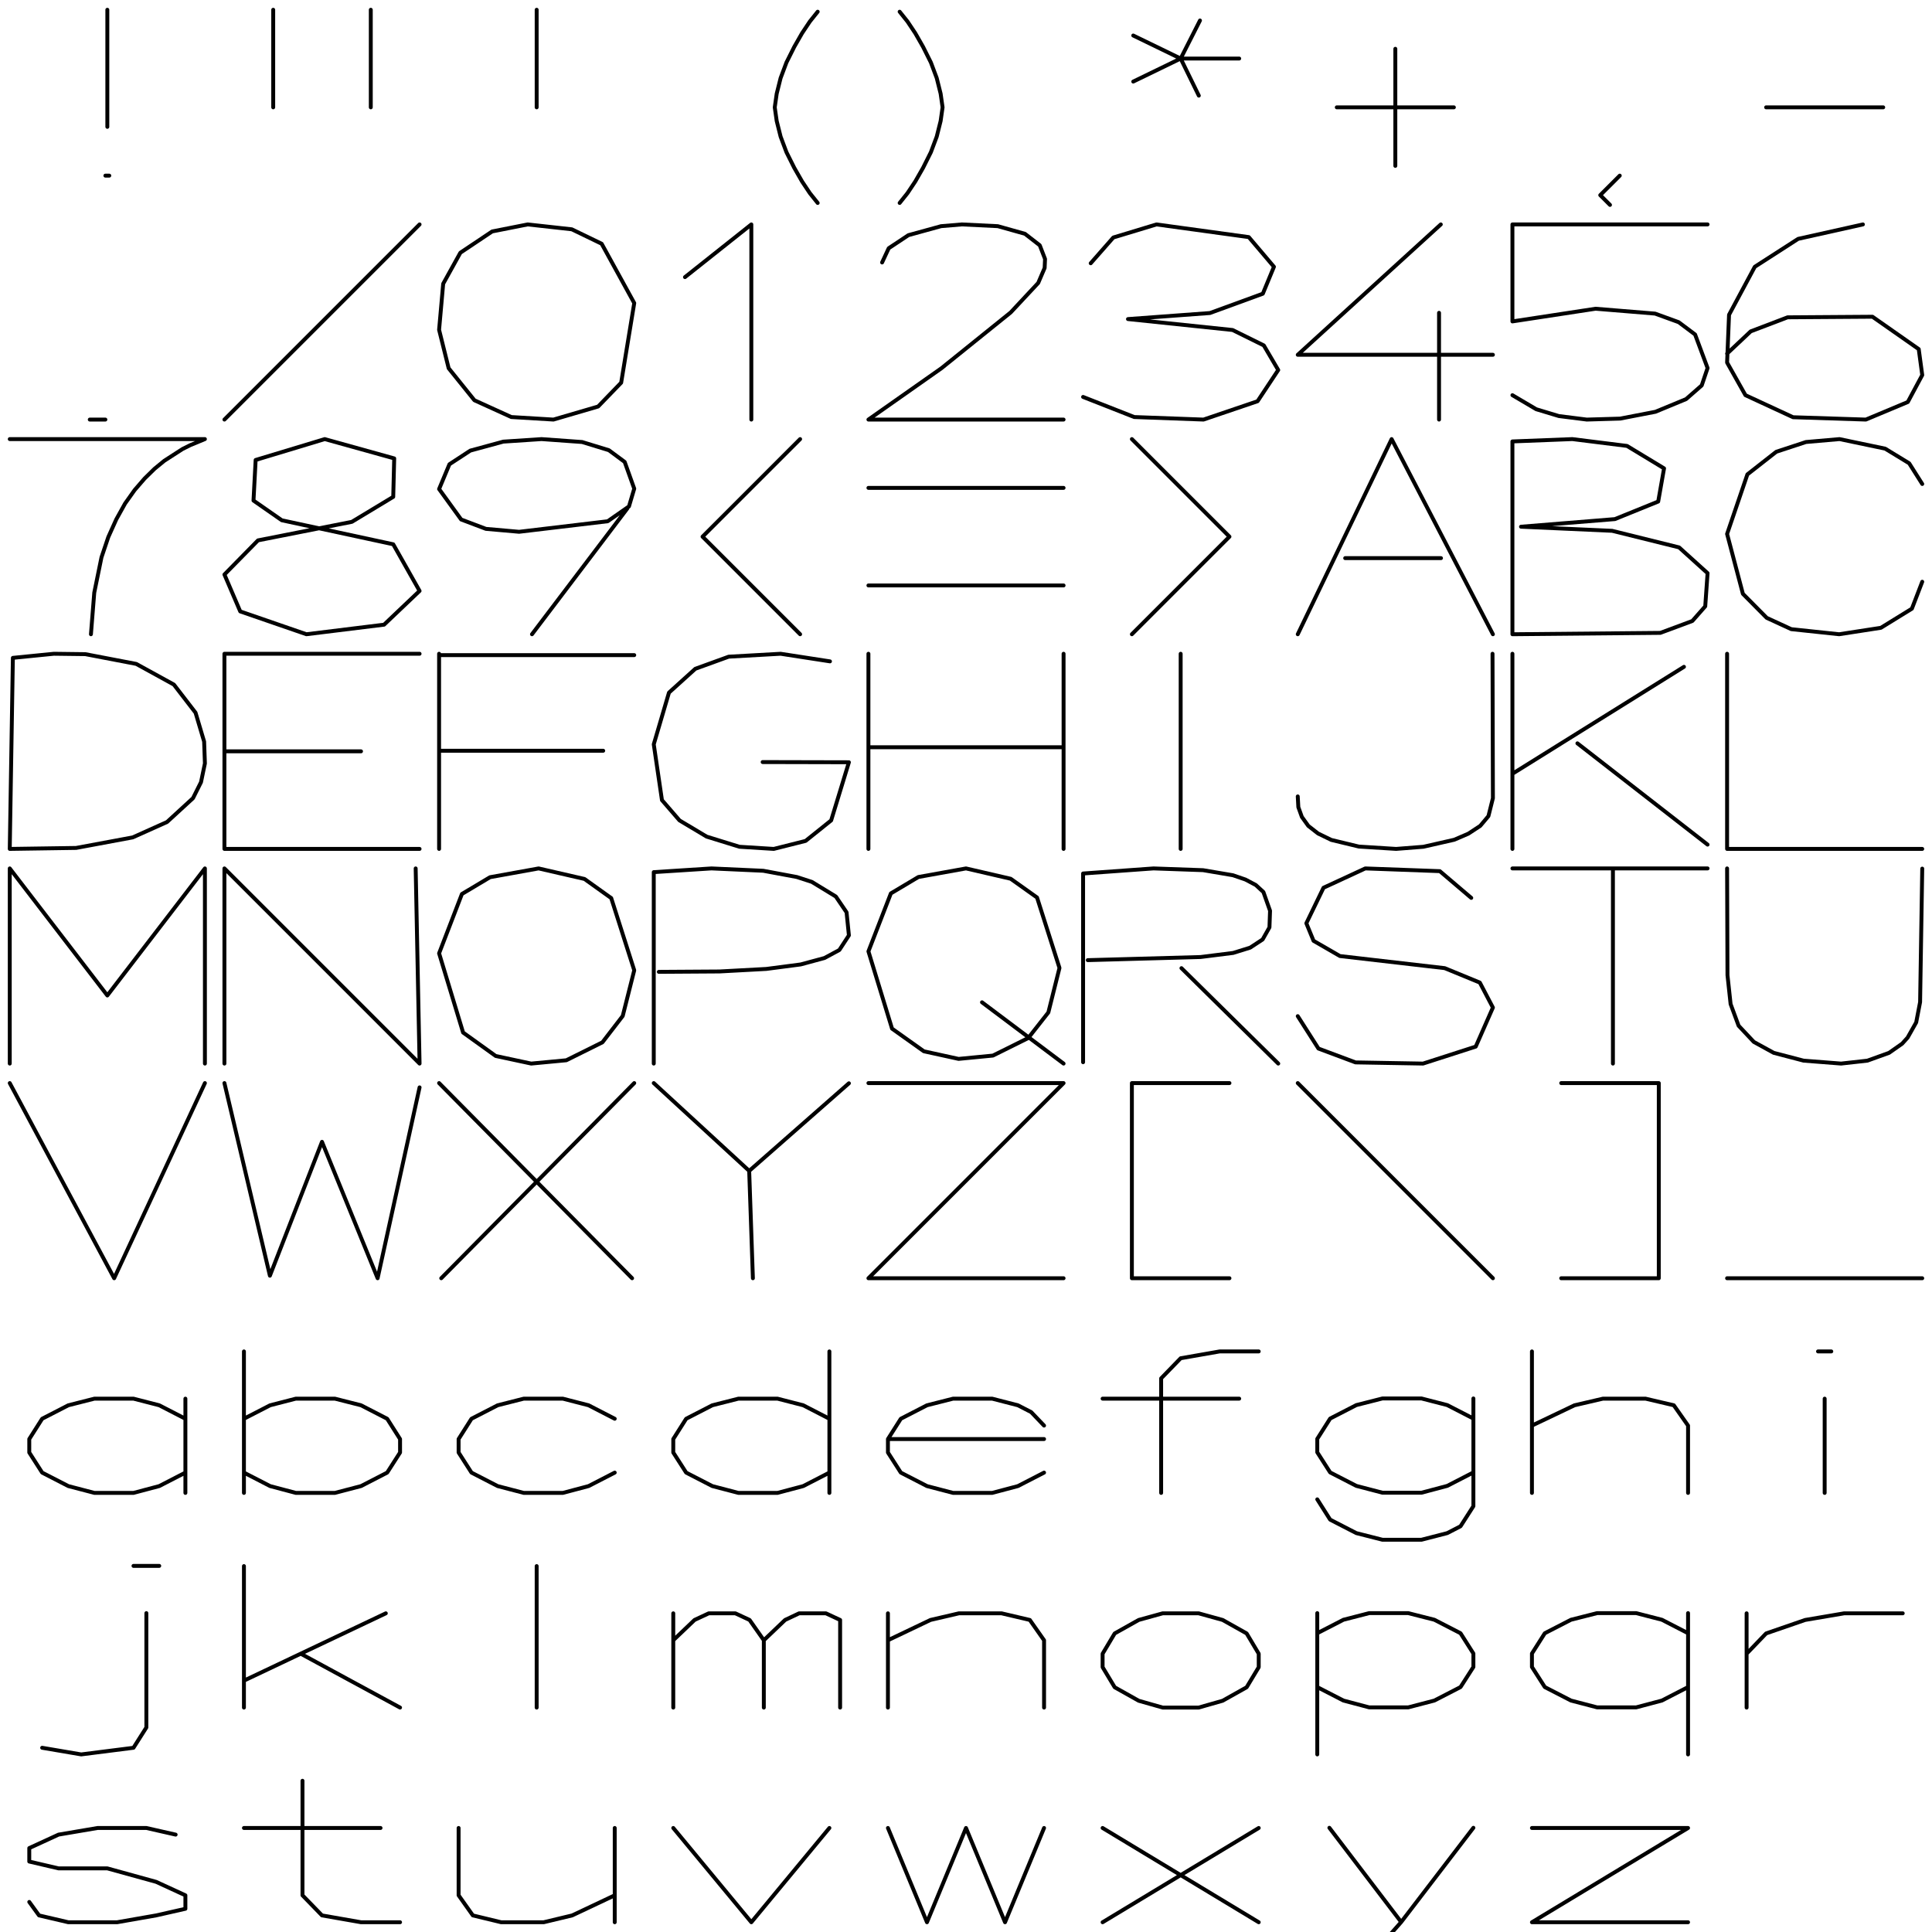
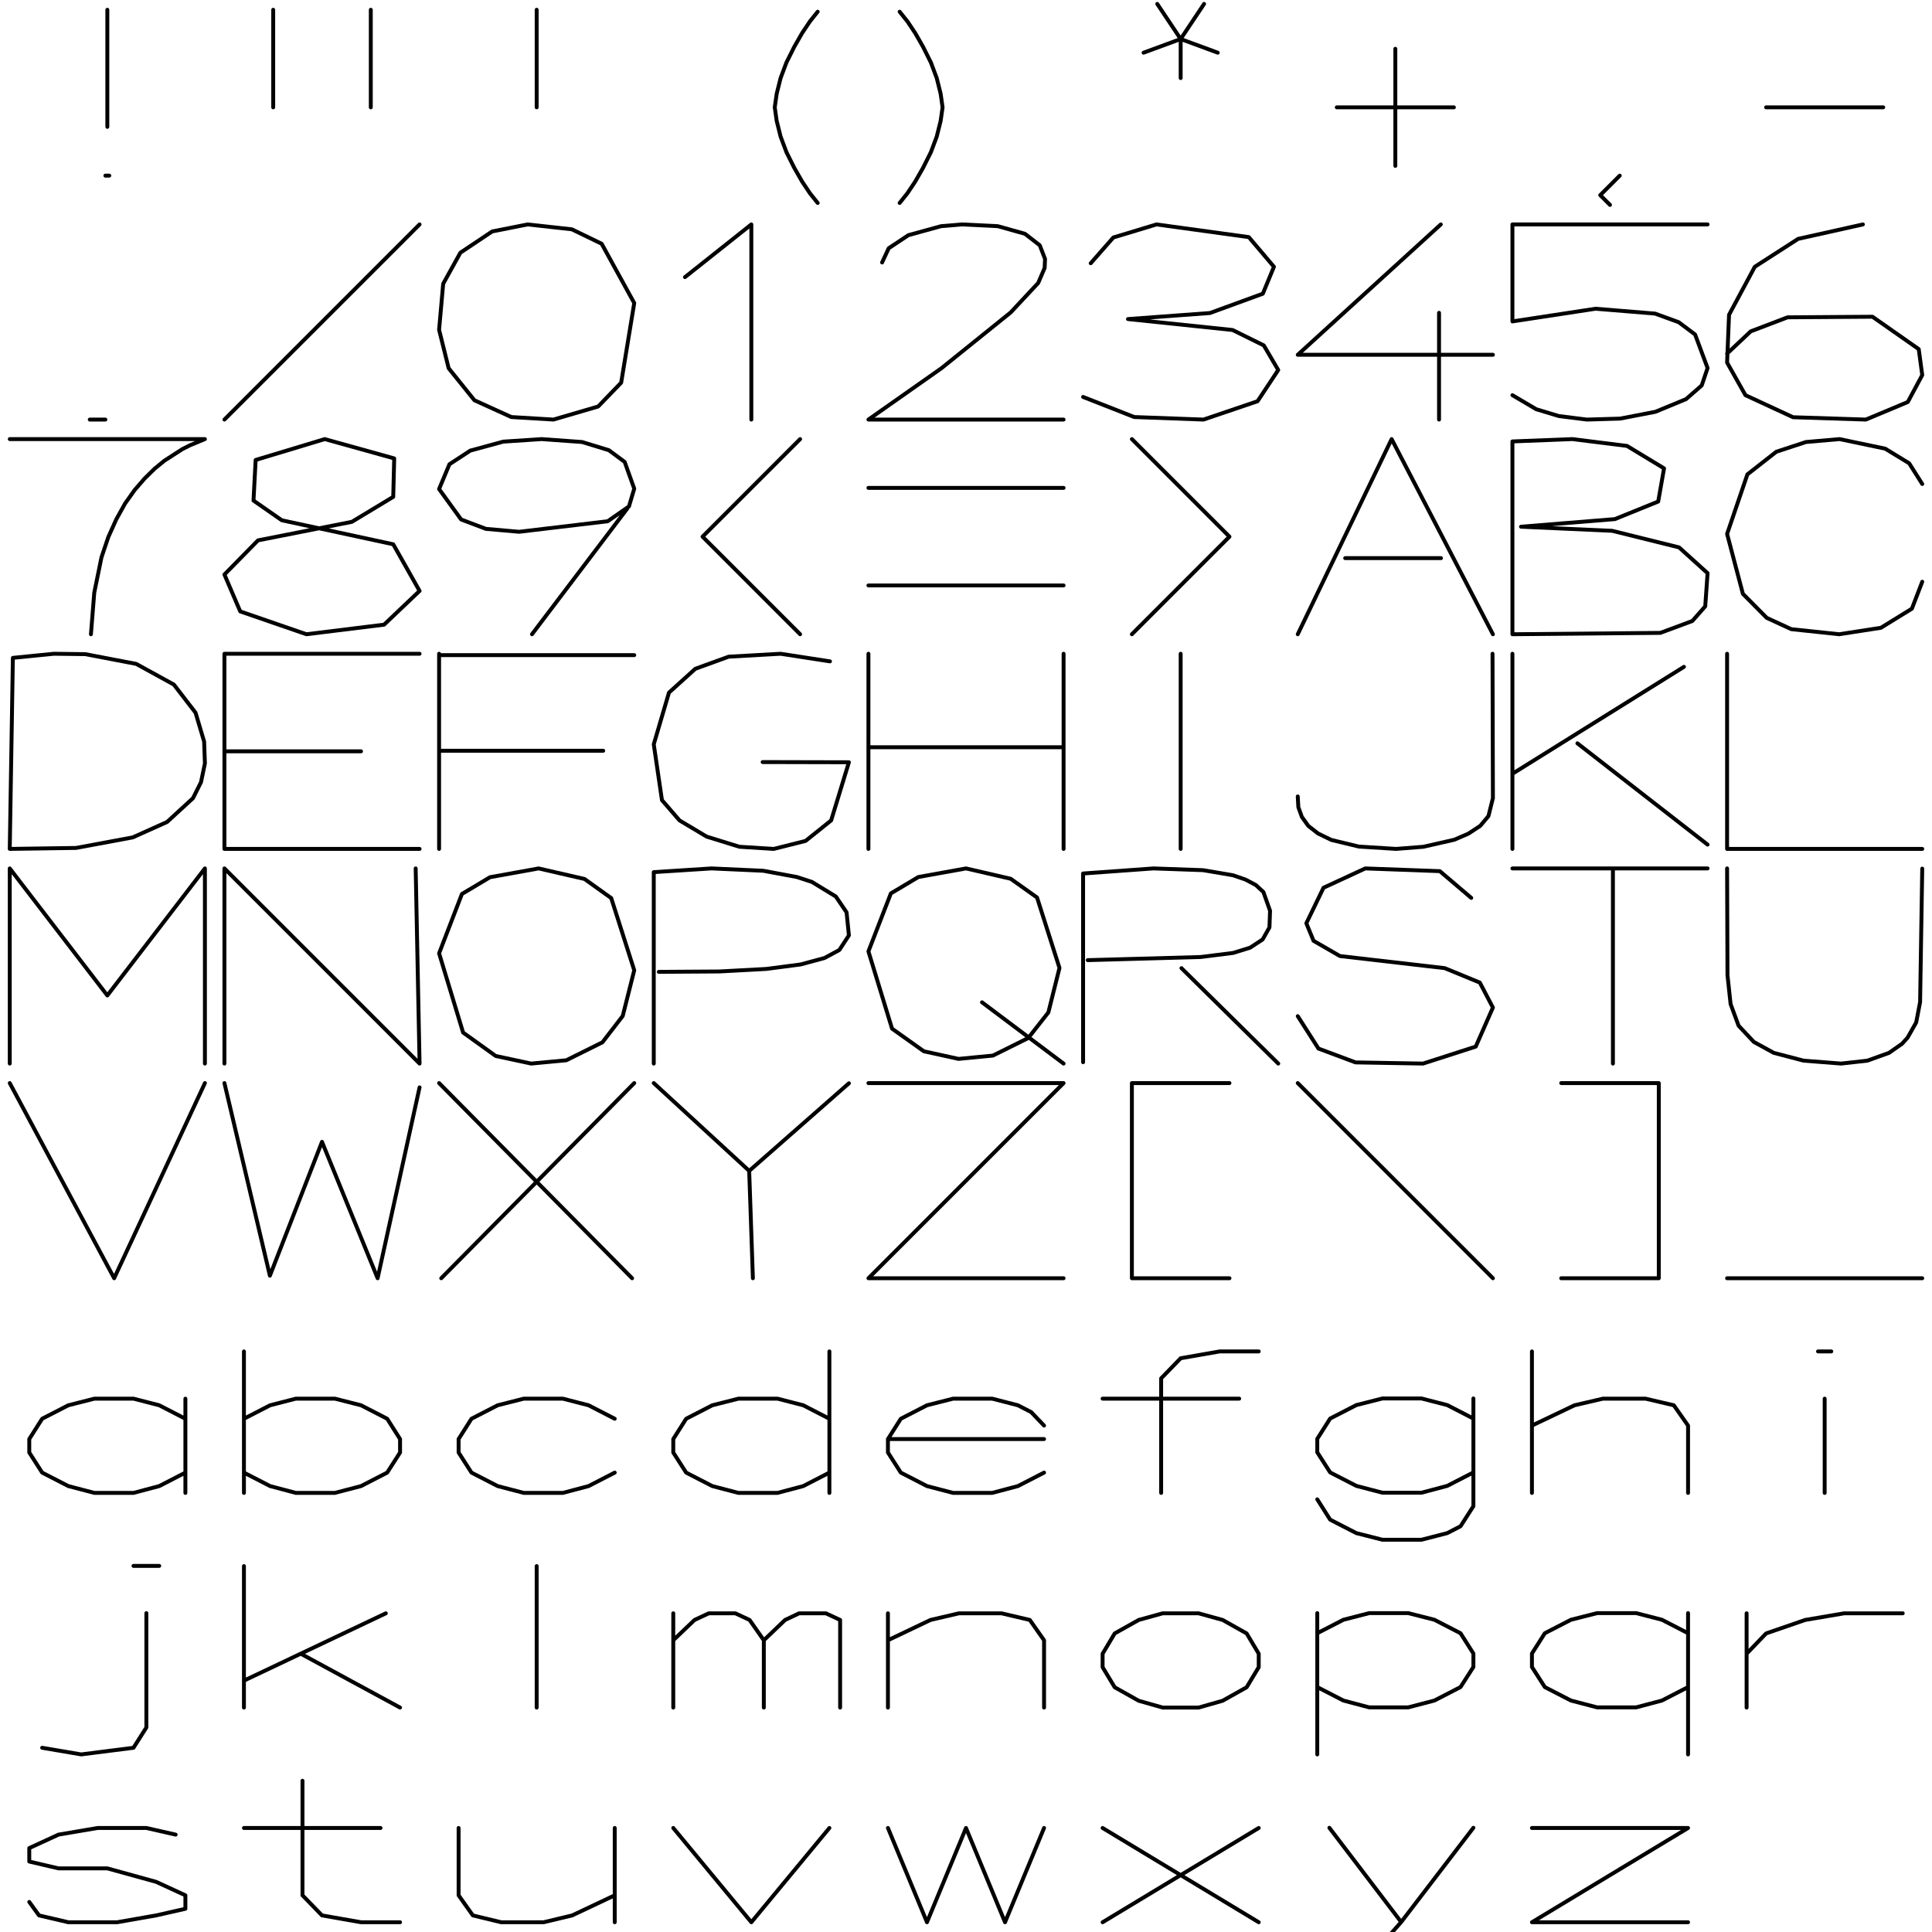
<svg xmlns="http://www.w3.org/2000/svg" viewBox="0 0 9.900 9.900">
  <rect width="9.900" height="9.900" fill="white" />
  <path d="M0.5 0L0.5 0.6M0.49 0.85L0.51 0.85" transform="translate(0.050, 0.050)" stroke="black" stroke-width="0.02" fill="none" stroke-linecap="round" stroke-linejoin="round" />
  <path d="M 0.25 0 L 0.25 0.5 M 0.75 0 L 0.75 0.5" transform="translate(1.150, 0.050)" stroke="black" stroke-width="0.02" fill="none" stroke-linecap="round" stroke-linejoin="round" />
  <path d="M 0.5 0 L 0.5 0.5" transform="translate(2.250, 0.050)" stroke="black" stroke-width="0.02" fill="none" stroke-linecap="round" stroke-linejoin="round" />
  <path d="M0.84 0.01L0.80 0.06L0.76 0.12L0.72 0.19L0.68 0.27L0.65 0.35L0.63 0.43L0.62 0.50L0.63 0.57L0.65 0.65L0.68 0.73L0.72 0.81L0.76 0.88L0.80 0.94L0.84 0.99" transform="translate(3.350, 0.050)" stroke="black" stroke-width="0.02" fill="none" stroke-linecap="round" stroke-linejoin="round" />
  <path d="M0.16 0.01L0.20 0.06L0.24 0.12L0.28 0.19L0.32 0.27L0.35 0.35L0.37 0.43L0.38 0.50L0.37 0.57L0.35 0.65L0.32 0.73L0.28 0.81L0.24 0.88L0.20 0.94L0.16 0.99" transform="translate(4.450, 0.050)" stroke="black" stroke-width="0.02" fill="none" stroke-linecap="round" stroke-linejoin="round" />
-   <path d="M 0.5 0.25 L 0.8 0.25 M 0.5 0.25 L 0.593 0.44 M 0.5 0.25 L 0.257 0.368 M 0.5 0.25 L 0.257 0.132 M 0.5 0.25 L 0.599 0.055" transform="translate(5.550, 0.050)" stroke="black" stroke-width="0.02" fill="none" stroke-linecap="round" stroke-linejoin="round" />
+   <path d="M0.5 0.15L0.5 0.35M0.5 0.15L0.69 0.22M0.5 0.15L0.62 -0.03M0.5 0.15L0.38 -0.03M0.5 0.15L0.31 0.22" transform="translate(5.550, 0.050)" stroke="black" stroke-width="0.02" fill="none" stroke-linecap="round" stroke-linejoin="round" />
  <path d="M0.2 0.5L0.8 0.5M0.5 0.2L0.5 0.8" transform="translate(6.650, 0.050)" stroke="black" stroke-width="0.02" fill="none" stroke-linecap="round" stroke-linejoin="round" />
  <path d="M0.55 0.85L0.45 0.95L0.5 1" transform="translate(7.750, 0.050)" stroke="black" stroke-width="0.02" fill="none" stroke-linecap="round" stroke-linejoin="round" />
  <path d="M0.2 0.5L0.8 0.5" transform="translate(8.850, 0.050)" stroke="black" stroke-width="0.02" fill="none" stroke-linecap="round" stroke-linejoin="round" />
  <path d="M 0.49 1 L 0.41 1" transform="translate(0.050, 1.150)" stroke="black" stroke-width="0.02" fill="none" stroke-linecap="round" stroke-linejoin="round" />
  <path d="M0 1L1 0" transform="translate(1.150, 1.150)" stroke="black" stroke-width="0.02" fill="none" stroke-linecap="round" stroke-linejoin="round" />
  <path d="M0.454 0L0.272 0.036L0.109 0.145L0.021 0.304L0 0.54L0.049 0.737L0.181 0.901L0.37 0.987L0.586 1L0.815 0.933L0.933 0.811L1 0.403L0.833 0.099L0.68 0.025L0.454 0" transform="translate(2.250, 1.150)" stroke="black" stroke-width="0.02" fill="none" stroke-linecap="round" stroke-linejoin="round" />
  <path d="M 0.16 0.27 L 0.5 0 L 0.5 1" transform="translate(3.350, 1.150)" stroke="black" stroke-width="0.02" fill="none" stroke-linecap="round" stroke-linejoin="round" />
  <path d="M0.07 0.195L0.104 0.122L0.205 0.055L0.372 0.009L0.479 0L0.663 0.009L0.802 0.048L0.878 0.107L0.905 0.177L0.903 0.223L0.87 0.3L0.729 0.451L0.374 0.737L0 1L1 1" transform="translate(4.450, 1.150)" stroke="black" stroke-width="0.02" fill="none" stroke-linecap="round" stroke-linejoin="round" />
  <path d="M0.039 0.199L0.155 0.067L0.376 0L0.849 0.065L0.978 0.217L0.921 0.355L0.65 0.454L0.23 0.485L0.766 0.541L0.926 0.62L1 0.746L0.894 0.906L0.617 1L0.262 0.987L0 0.884" transform="translate(5.550, 1.150)" stroke="black" stroke-width="0.02" fill="none" stroke-linecap="round" stroke-linejoin="round" />
  <path d="M0.733 0L0 0.668L1 0.668M0.724 0.453L0.724 1" transform="translate(6.650, 1.150)" stroke="black" stroke-width="0.02" fill="none" stroke-linecap="round" stroke-linejoin="round" />
  <path d="M 0 0 L 0 0.497 L 0.426 0.432 L 0.731 0.457 L 0.852 0.501 L 0.936 0.564 L 1 0.736 L 0.97 0.825 L 0.89 0.895 L 0.733 0.96 L 0.552 0.995 L 0.381 1 L 0.238 0.982 L 0.122 0.947 L 0 0.875 M 0 0 L 1 0" transform="translate(7.750, 1.150)" stroke="black" stroke-width="0.02" fill="none" stroke-linecap="round" stroke-linejoin="round" />
  <path d="M0.696 0L0.364 0.074L0.142 0.217L0.01 0.463L0 0.708L0.094 0.875L0.338 0.988L0.711 1L0.926 0.91L1 0.772L0.982 0.639L0.745 0.473L0.31 0.476L0.121 0.548L0 0.662" transform="translate(8.850, 1.150)" stroke="black" stroke-width="0.02" fill="none" stroke-linecap="round" stroke-linejoin="round" />
  <path d="M0 0L1 0L0.925 0.031L0.885 0.051L0.792 0.111L0.742 0.152L0.691 0.202L0.64 0.261L0.591 0.33L0.546 0.411L0.505 0.502L0.47 0.606L0.433 0.787L0.416 1" transform="translate(0.050, 2.250)" stroke="black" stroke-width="0.02" fill="none" stroke-linecap="round" stroke-linejoin="round" />
  <path d="M0.514 0L0.16 0.107L0.149 0.315L0.294 0.416L0.865 0.539L1 0.778L0.818 0.951L0.42 1L0.081 0.883L0 0.694L0.172 0.519L0.653 0.424L0.865 0.296L0.87 0.099L0.514 0" transform="translate(1.150, 2.250)" stroke="black" stroke-width="0.02" fill="none" stroke-linecap="round" stroke-linejoin="round" />
  <path d="M1 0.254L0.951 0.117L0.87 0.057L0.733 0.015L0.525 0L0.329 0.013L0.16 0.059L0.053 0.129L0 0.256L0.113 0.412L0.24 0.46L0.41 0.475L0.864 0.421L0.973 0.345L1 0.254M0.965 0.355L0.476 1" transform="translate(2.250, 2.250)" stroke="black" stroke-width="0.02" fill="none" stroke-linecap="round" stroke-linejoin="round" />
  <path d="M0.75 0L0.25 0.5L0.25 0.5L0.75 1" transform="translate(3.350, 2.250)" stroke="black" stroke-width="0.02" fill="none" stroke-linecap="round" stroke-linejoin="round" />
  <path d="M0 0.25L1 0.25M0 0.75L1 0.75" transform="translate(4.450, 2.250)" stroke="black" stroke-width="0.02" fill="none" stroke-linecap="round" stroke-linejoin="round" />
  <path d="M0.25 0L0.75 0.5L0.75 0.5L0.25 1" transform="translate(5.550, 2.250)" stroke="black" stroke-width="0.02" fill="none" stroke-linecap="round" stroke-linejoin="round" />
  <path d="M0 1L0.481 0L1 1M0.243 0.61L0.734 0.61" transform="translate(6.650, 2.250)" stroke="black" stroke-width="0.02" fill="none" stroke-linecap="round" stroke-linejoin="round" />
  <path d="M0 1L0 0.012L0.307 0L0.587 0.035L0.777 0.15L0.747 0.32L0.525 0.41L0.044 0.449L0.511 0.47L0.854 0.555L1 0.687L0.988 0.857L0.922 0.932L0.758 0.993L0 1" transform="translate(7.750, 2.250)" stroke="black" stroke-width="0.02" fill="none" stroke-linecap="round" stroke-linejoin="round" />
  <path d="M1 0.23L0.933 0.124L0.81 0.049L0.576 0L0.404 0.015L0.252 0.065L0.104 0.181L0 0.486L0.081 0.793L0.203 0.916L0.329 0.974L0.574 1L0.788 0.967L0.947 0.869L1 0.731" transform="translate(8.850, 2.250)" stroke="black" stroke-width="0.02" fill="none" stroke-linecap="round" stroke-linejoin="round" />
  <path d="M0 1L0.016 0.021L0.226 0L0.387 0.002L0.648 0.052L0.841 0.158L0.952 0.302L0.996 0.45L1 0.562L0.98 0.658L0.939 0.74L0.806 0.862L0.63 0.941L0.34 0.995L0 1" transform="translate(0.050, 3.350)" stroke="black" stroke-width="0.02" fill="none" stroke-linecap="round" stroke-linejoin="round" />
  <path d="M0 0L0 1M0 0L1 0M0 0.5L0.7 0.5M0 1L1 1" transform="translate(1.150, 3.350)" stroke="black" stroke-width="0.02" fill="none" stroke-linecap="round" stroke-linejoin="round" />
  <path d="M0 0L0 1M0.011 0.007L1 0.007M0.011 0.497L0.841 0.497" transform="translate(2.250, 3.350)" stroke="black" stroke-width="0.02" fill="none" stroke-linecap="round" stroke-linejoin="round" />
  <path d="M0.903 0.039L0.65 0L0.384 0.015L0.213 0.077L0.078 0.199L0 0.464L0.042 0.75L0.132 0.854L0.271 0.937L0.439 0.989L0.615 1L0.778 0.959L0.909 0.854L1 0.556L0.558 0.555" transform="translate(3.350, 3.350)" stroke="black" stroke-width="0.02" fill="none" stroke-linecap="round" stroke-linejoin="round" />
  <path d="M0 0L0 1M0 0.479L0.989 0.479M1 0L1 1" transform="translate(4.450, 3.350)" stroke="black" stroke-width="0.02" fill="none" stroke-linecap="round" stroke-linejoin="round" />
  <path d="M0.5 0L0.5 1" transform="translate(5.550, 3.350)" stroke="black" stroke-width="0.02" fill="none" stroke-linecap="round" stroke-linejoin="round" />
  <path d="M0.998 0L1 0.74L0.977 0.832L0.935 0.882L0.874 0.922L0.802 0.953L0.644 0.989L0.504 1L0.313 0.988L0.172 0.954L0.104 0.921L0.054 0.882L0.021 0.836L0.003 0.786L0 0.731" transform="translate(6.650, 3.350)" stroke="black" stroke-width="0.02" fill="none" stroke-linecap="round" stroke-linejoin="round" />
  <path d="M0 0L0 1M0.879 0.067L0 0.615M0.333 0.459L1 0.978" transform="translate(7.750, 3.350)" stroke="black" stroke-width="0.02" fill="none" stroke-linecap="round" stroke-linejoin="round" />
  <path d="M0 0L0 1L1 1" transform="translate(8.850, 3.350)" stroke="black" stroke-width="0.02" fill="none" stroke-linecap="round" stroke-linejoin="round" />
  <path d="M0 1L0 0L0.5 0.651L1 0L1 1" transform="translate(0.050, 4.450)" stroke="black" stroke-width="0.02" fill="none" stroke-linecap="round" stroke-linejoin="round" />
  <path d="M0 1L0 0L1 1L0.98 0" transform="translate(1.150, 4.450)" stroke="black" stroke-width="0.02" fill="none" stroke-linecap="round" stroke-linejoin="round" />
  <path d="M0.472 1L0.29 0.961L0.123 0.841L0 0.435L0.117 0.131L0.261 0.045L0.51 0L0.745 0.054L0.882 0.152L1 0.522L0.941 0.756L0.837 0.891L0.652 0.983L0.472 1" transform="translate(2.250, 4.450)" stroke="black" stroke-width="0.02" fill="none" stroke-linecap="round" stroke-linejoin="round" />
  <path d="M0 1L0 0.019L0.296 0L0.561 0.012L0.733 0.044L0.81 0.069L0.933 0.144L0.988 0.225L1 0.343L0.951 0.418L0.875 0.459L0.753 0.492L0.577 0.515L0.337 0.528L0.026 0.53" transform="translate(3.350, 4.450)" stroke="black" stroke-width="0.02" fill="none" stroke-linecap="round" stroke-linejoin="round" />
  <path d="M0.462 0.976L0.284 0.937L0.121 0.821L0 0.425L0.115 0.128L0.256 0.044L0.5 0L0.729 0.053L0.864 0.149L0.979 0.51L0.922 0.738L0.819 0.869L0.638 0.959L0.462 0.976M0.582 0.686L1 1" transform="translate(4.450, 4.450)" stroke="black" stroke-width="0.02" fill="none" stroke-linecap="round" stroke-linejoin="round" />
  <path d="M0 0.993L0 0.026L0.361 0L0.615 0.009L0.768 0.035L0.832 0.057L0.885 0.085L0.924 0.121L0.958 0.217L0.955 0.302L0.92 0.364L0.856 0.406L0.769 0.433L0.602 0.454L0.024 0.47M0.504 0.511L1 1" transform="translate(5.550, 4.450)" stroke="black" stroke-width="0.02" fill="none" stroke-linecap="round" stroke-linejoin="round" />
  <path d="M0.889 0.151L0.728 0.014L0.346 0L0.132 0.099L0.044 0.281L0.081 0.371L0.216 0.449L0.753 0.511L0.933 0.585L1 0.713L0.912 0.913L0.642 1L0.296 0.994L0.106 0.923L0 0.757" transform="translate(6.650, 4.450)" stroke="black" stroke-width="0.02" fill="none" stroke-linecap="round" stroke-linejoin="round" />
  <path d="M0 0L1 0M0.515 0L0.515 1" transform="translate(7.750, 4.450)" stroke="black" stroke-width="0.02" fill="none" stroke-linecap="round" stroke-linejoin="round" />
  <path d="M0 0L0.002 0.547L0.018 0.695L0.059 0.806L0.137 0.889L0.239 0.945L0.392 0.985L0.584 1L0.719 0.985L0.83 0.945L0.897 0.898L0.925 0.867L0.969 0.789L0.989 0.685L1 0.001" transform="translate(8.850, 4.450)" stroke="black" stroke-width="0.02" fill="none" stroke-linecap="round" stroke-linejoin="round" />
  <path d="M0 0L0.535 1L1 0" transform="translate(0.050, 5.550)" stroke="black" stroke-width="0.02" fill="none" stroke-linecap="round" stroke-linejoin="round" />
  <path d="M0 0L0.233 0.987L0.5 0.301L0.785 1L1 0.022" transform="translate(1.150, 5.550)" stroke="black" stroke-width="0.02" fill="none" stroke-linecap="round" stroke-linejoin="round" />
  <path d="M0 0L0.989 1M1 0L0.011 1" transform="translate(2.250, 5.550)" stroke="black" stroke-width="0.02" fill="none" stroke-linecap="round" stroke-linejoin="round" />
  <path d="M0 0L0.486 0.447M1 0.001L0.489 0.45L0.508 1" transform="translate(3.350, 5.550)" stroke="black" stroke-width="0.02" fill="none" stroke-linecap="round" stroke-linejoin="round" />
  <path d="M0 0L1 0L0 1L1 1" transform="translate(4.450, 5.550)" stroke="black" stroke-width="0.02" fill="none" stroke-linecap="round" stroke-linejoin="round" />
  <path d="M0.75 0L0.25 0L0.25 1L0.75 1" transform="translate(5.550, 5.550)" stroke="black" stroke-width="0.02" fill="none" stroke-linecap="round" stroke-linejoin="round" />
  <path d="M0 0L1 1" transform="translate(6.650, 5.550)" stroke="black" stroke-width="0.02" fill="none" stroke-linecap="round" stroke-linejoin="round" />
  <path d="M0.25 0L0.75 0L0.75 1L0.25 1" transform="translate(7.750, 5.550)" stroke="black" stroke-width="0.02" fill="none" stroke-linecap="round" stroke-linejoin="round" />
  <path d="M0 1 L1 1" transform="translate(8.850, 5.550)" stroke="black" stroke-width="0.02" fill="none" stroke-linecap="round" stroke-linejoin="round" />
  <path d="M0.900 0.517L0.900 1.000M0.900 0.620L0.766 0.551L0.634 0.517L0.434 0.517L0.300 0.551L0.166 0.620L0.100 0.724L0.100 0.793L0.166 0.896L0.300 0.965L0.434 1.000L0.634 1.000L0.766 0.965L0.900 0.896" transform="translate(0.050, 6.650)" stroke="black" stroke-width="0.02" fill="none" stroke-linecap="round" stroke-linejoin="round" />
  <path d="M0.100 0.275L0.100 1.000M0.100 0.620L0.234 0.551L0.366 0.517L0.566 0.517L0.700 0.551L0.834 0.620L0.900 0.724L0.900 0.793L0.834 0.896L0.700 0.965L0.566 1.000L0.366 1.000L0.234 0.965L0.100 0.896" transform="translate(1.150, 6.650)" stroke="black" stroke-width="0.02" fill="none" stroke-linecap="round" stroke-linejoin="round" />
  <path d="M0.900 0.620L0.766 0.551L0.634 0.517L0.434 0.517L0.300 0.551L0.166 0.620L0.100 0.724L0.100 0.793L0.166 0.896L0.300 0.965L0.434 1.000L0.634 1.000L0.766 0.965L0.900 0.896" transform="translate(2.250, 6.650)" stroke="black" stroke-width="0.02" fill="none" stroke-linecap="round" stroke-linejoin="round" />
  <path d="M0.900 0.275L0.900 1.000M0.900 0.620L0.766 0.551L0.634 0.517L0.434 0.517L0.300 0.551L0.166 0.620L0.100 0.724L0.100 0.793L0.166 0.896L0.300 0.965L0.434 1.000L0.634 1.000L0.766 0.965L0.900 0.896" transform="translate(3.350, 6.650)" stroke="black" stroke-width="0.02" fill="none" stroke-linecap="round" stroke-linejoin="round" />
  <path d="M0.100 0.724L0.900 0.724M0.900 0.655L0.834 0.586L0.766 0.551L0.634 0.517L0.434 0.517L0.300 0.551L0.166 0.620L0.100 0.724L0.100 0.793L0.166 0.896L0.300 0.965L0.434 1.000L0.634 1.000L0.766 0.965L0.900 0.896" transform="translate(4.450, 6.650)" stroke="black" stroke-width="0.02" fill="none" stroke-linecap="round" stroke-linejoin="round" />
  <path d="M0.900 0.275L0.700 0.275L0.500 0.310L0.400 0.413L0.400 1.000M0.100 0.517L0.800 0.517" transform="translate(5.550, 6.650)" stroke="black" stroke-width="0.02" fill="none" stroke-linecap="round" stroke-linejoin="round" />
  <path d="M0.900 0.516L0.900 1.068L0.834 1.171L0.766 1.206L0.634 1.240L0.434 1.240L0.300 1.206L0.166 1.137L0.100 1.033M0.900 0.619L0.766 0.550L0.634 0.516L0.434 0.516L0.300 0.550L0.166 0.619L0.100 0.723L0.100 0.792L0.166 0.895L0.300 0.964L0.434 0.999L0.634 0.999L0.766 0.964L0.900 0.895" transform="translate(6.650, 6.650)" stroke="black" stroke-width="0.02" fill="none" stroke-linecap="round" stroke-linejoin="round" />
  <path d="M0.100 0.275L0.100 1.000M0.100 0.655L0.318 0.551L0.464 0.517L0.682 0.517L0.827 0.551L0.900 0.655L0.900 1.000" transform="translate(7.750, 6.650)" stroke="black" stroke-width="0.02" fill="none" stroke-linecap="round" stroke-linejoin="round" />
  <path d="M0.466 0.275L0.534 0.275M0.500 0.517L0.500 1.000" transform="translate(8.850, 6.650)" stroke="black" stroke-width="0.02" fill="none" stroke-linecap="round" stroke-linejoin="round" />
  <path d="M0.634 0.274L0.766 0.274M0.700 0.516L0.700 1.102L0.634 1.206L0.366 1.240L0.166 1.206" transform="translate(0.050, 7.750)" stroke="black" stroke-width="0.02" fill="none" stroke-linecap="round" stroke-linejoin="round" />
  <path d="M0.100 0.275L0.100 1.000M0.827 0.517L0.100 0.862M0.391 0.724L0.900 1.000" transform="translate(1.150, 7.750)" stroke="black" stroke-width="0.02" fill="none" stroke-linecap="round" stroke-linejoin="round" />
  <path d="M0.5 0.275L0.5 1.000" transform="translate(2.250, 7.750)" stroke="black" stroke-width="0.02" fill="none" stroke-linecap="round" stroke-linejoin="round" />
  <path d="M0.100 0.517L0.100 1.000M0.100 0.655L0.209 0.551L0.282 0.517L0.418 0.517L0.491 0.551L0.564 0.655L0.564 1.000M0.564 0.655L0.673 0.551L0.745 0.517L0.882 0.517L0.955 0.551L0.955 1.000" transform="translate(3.350, 7.750)" stroke="black" stroke-width="0.02" fill="none" stroke-linecap="round" stroke-linejoin="round" />
  <path d="M0.100 0.517L0.100 1.000M0.100 0.655L0.318 0.551L0.464 0.517L0.682 0.517L0.827 0.551L0.900 0.655L0.900 1.000" transform="translate(4.450, 7.750)" stroke="black" stroke-width="0.02" fill="none" stroke-linecap="round" stroke-linejoin="round" />
  <path d="M0.408 0.517L0.285 0.551L0.162 0.620L0.100 0.724L0.100 0.793L0.162 0.896L0.285 0.965L0.408 1.000L0.592 1.000L0.715 0.965L0.838 0.896L0.900 0.793L0.900 0.724L0.838 0.620L0.715 0.551L0.592 0.517L0.408 0.517" transform="translate(5.550, 7.750)" stroke="black" stroke-width="0.02" fill="none" stroke-linecap="round" stroke-linejoin="round" />
  <path d="M0.100 0.516L0.100 1.240M0.100 0.619L0.234 0.550L0.366 0.516L0.566 0.516L0.700 0.550L0.834 0.619L0.900 0.723L0.900 0.792L0.834 0.895L0.700 0.964L0.566 0.999L0.366 0.999L0.234 0.964L0.100 0.895" transform="translate(6.650, 7.750)" stroke="black" stroke-width="0.02" fill="none" stroke-linecap="round" stroke-linejoin="round" />
  <path d="M0.900 0.516L0.900 1.240M0.900 0.619L0.766 0.550L0.634 0.516L0.434 0.516L0.300 0.550L0.166 0.619L0.100 0.723L0.100 0.792L0.166 0.895L0.300 0.964L0.434 0.999L0.634 0.999L0.766 0.964L0.900 0.895" transform="translate(7.750, 7.750)" stroke="black" stroke-width="0.02" fill="none" stroke-linecap="round" stroke-linejoin="round" />
  <path d="M0.100 0.517L0.100 1.000M0.100 0.724L0.200 0.620L0.400 0.551L0.600 0.517L0.900 0.517" transform="translate(8.850, 7.750)" stroke="black" stroke-width="0.02" fill="none" stroke-linecap="round" stroke-linejoin="round" />
  <path d="M0.850 0.551L0.700 0.517L0.450 0.517L0.250 0.551L0.100 0.620L0.100 0.689L0.250 0.724L0.500 0.724L0.750 0.793L0.900 0.862L0.900 0.931L0.750 0.965L0.550 1.000L0.300 1.000L0.150 0.965L0.100 0.896" transform="translate(0.050, 8.850)" stroke="black" stroke-width="0.02" fill="none" stroke-linecap="round" stroke-linejoin="round" />
  <path d="M0.400 0.275L0.400 0.862L0.500 0.965L0.700 1.000L0.900 1.000M0.100 0.517L0.800 0.517" transform="translate(1.150, 8.850)" stroke="black" stroke-width="0.02" fill="none" stroke-linecap="round" stroke-linejoin="round" />
  <path d="M0.100 0.517L0.100 0.862L0.173 0.965L0.318 1.000L0.536 1.000L0.682 0.965L0.900 0.862M0.900 0.517L0.900 1.000" transform="translate(2.250, 8.850)" stroke="black" stroke-width="0.02" fill="none" stroke-linecap="round" stroke-linejoin="round" />
  <path d="M0.100 0.517L0.500 1.000M0.900 0.517L0.500 1.000" transform="translate(3.350, 8.850)" stroke="black" stroke-width="0.02" fill="none" stroke-linecap="round" stroke-linejoin="round" />
  <path d="M0.100 0.517L0.300 1.000M0.500 0.517L0.300 1.000M0.500 0.517L0.700 1.000M0.900 0.517L0.700 1.000" transform="translate(4.450, 8.850)" stroke="black" stroke-width="0.02" fill="none" stroke-linecap="round" stroke-linejoin="round" />
  <path d="M0.100 0.517L0.900 1.000M0.900 0.517L0.100 1.000" transform="translate(5.550, 8.850)" stroke="black" stroke-width="0.02" fill="none" stroke-linecap="round" stroke-linejoin="round" />
  <path d="M0.162 0.516L0.530 0.999M0.900 0.516L0.530 0.999L0.408 1.137L0.285 1.206L0.162 1.240L0.100 1.240" transform="translate(6.650, 8.850)" stroke="black" stroke-width="0.02" fill="none" stroke-linecap="round" stroke-linejoin="round" />
  <path d="M0.900 0.517L0.100 1.000M0.100 0.517L0.900 0.517M0.100 1.000L0.900 1.000" transform="translate(7.750, 8.850)" stroke="black" stroke-width="0.02" fill="none" stroke-linecap="round" stroke-linejoin="round" />
</svg>
